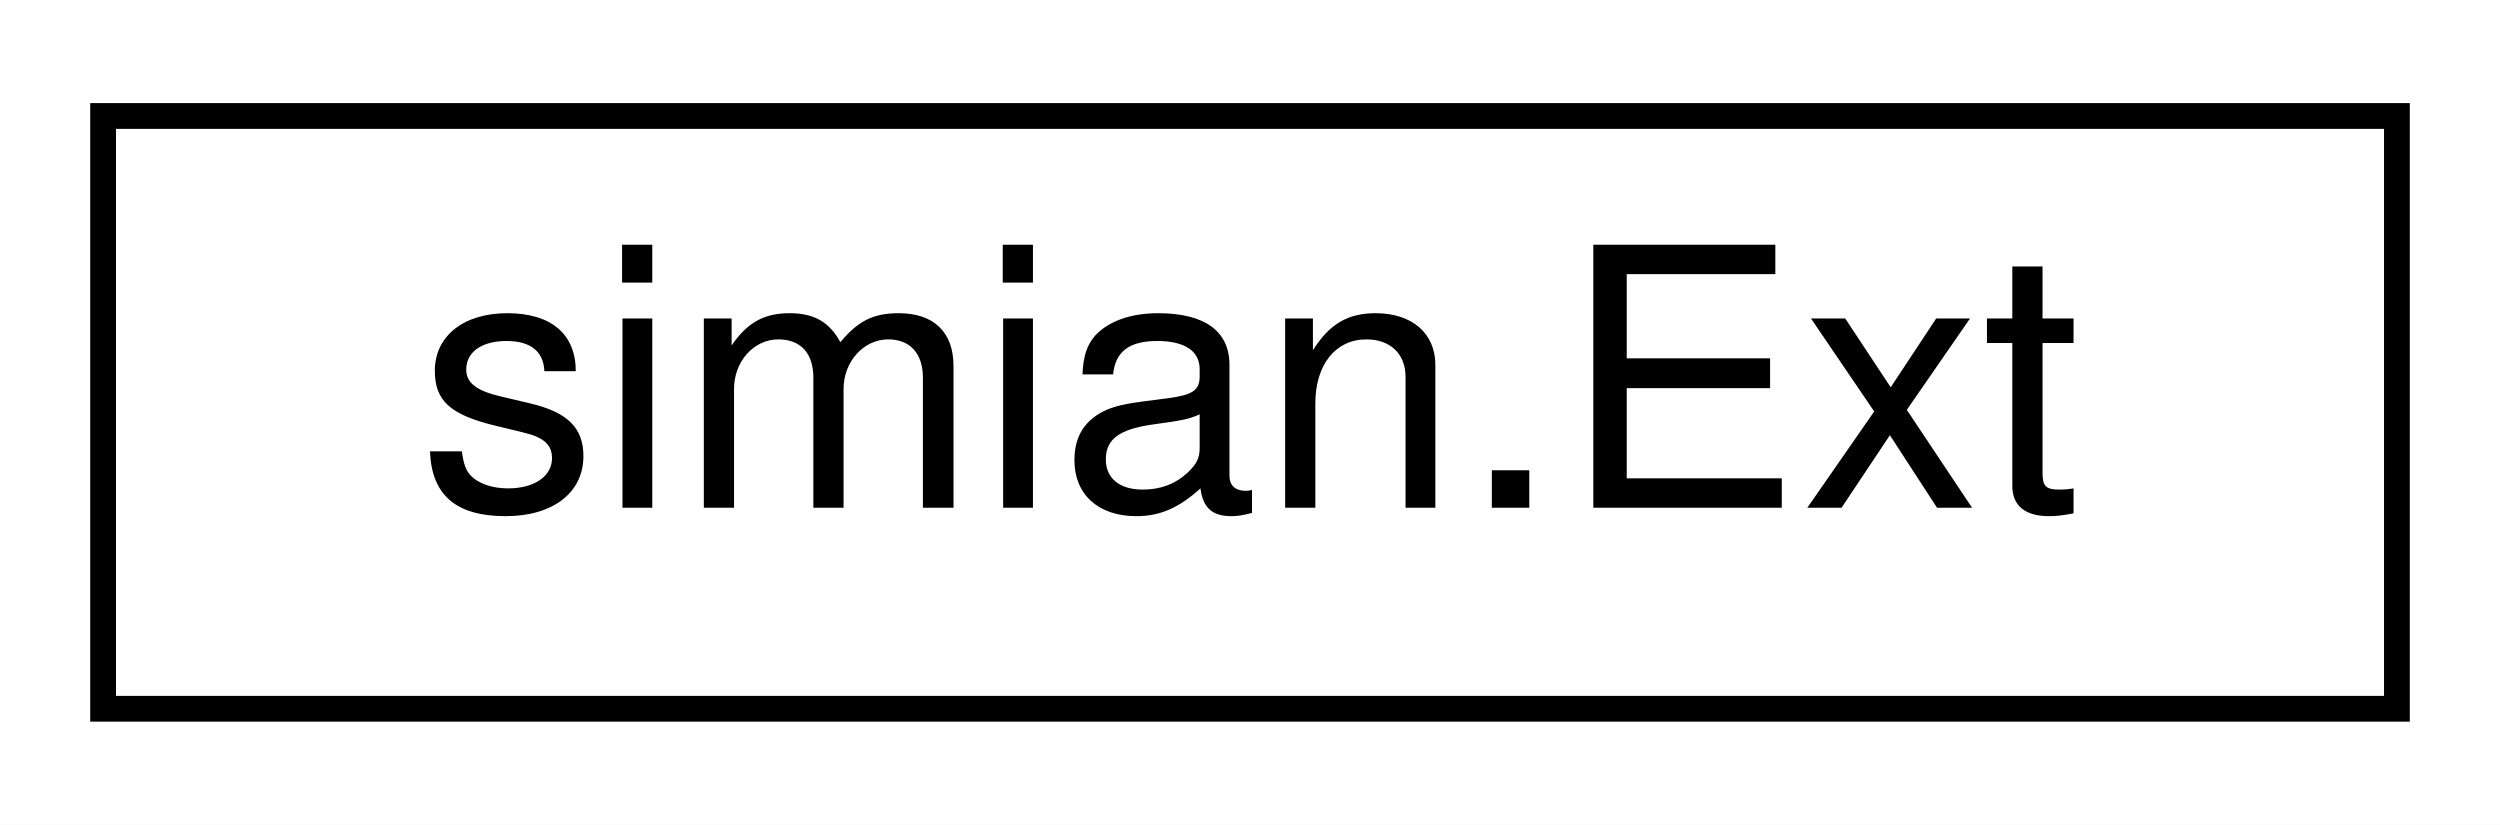
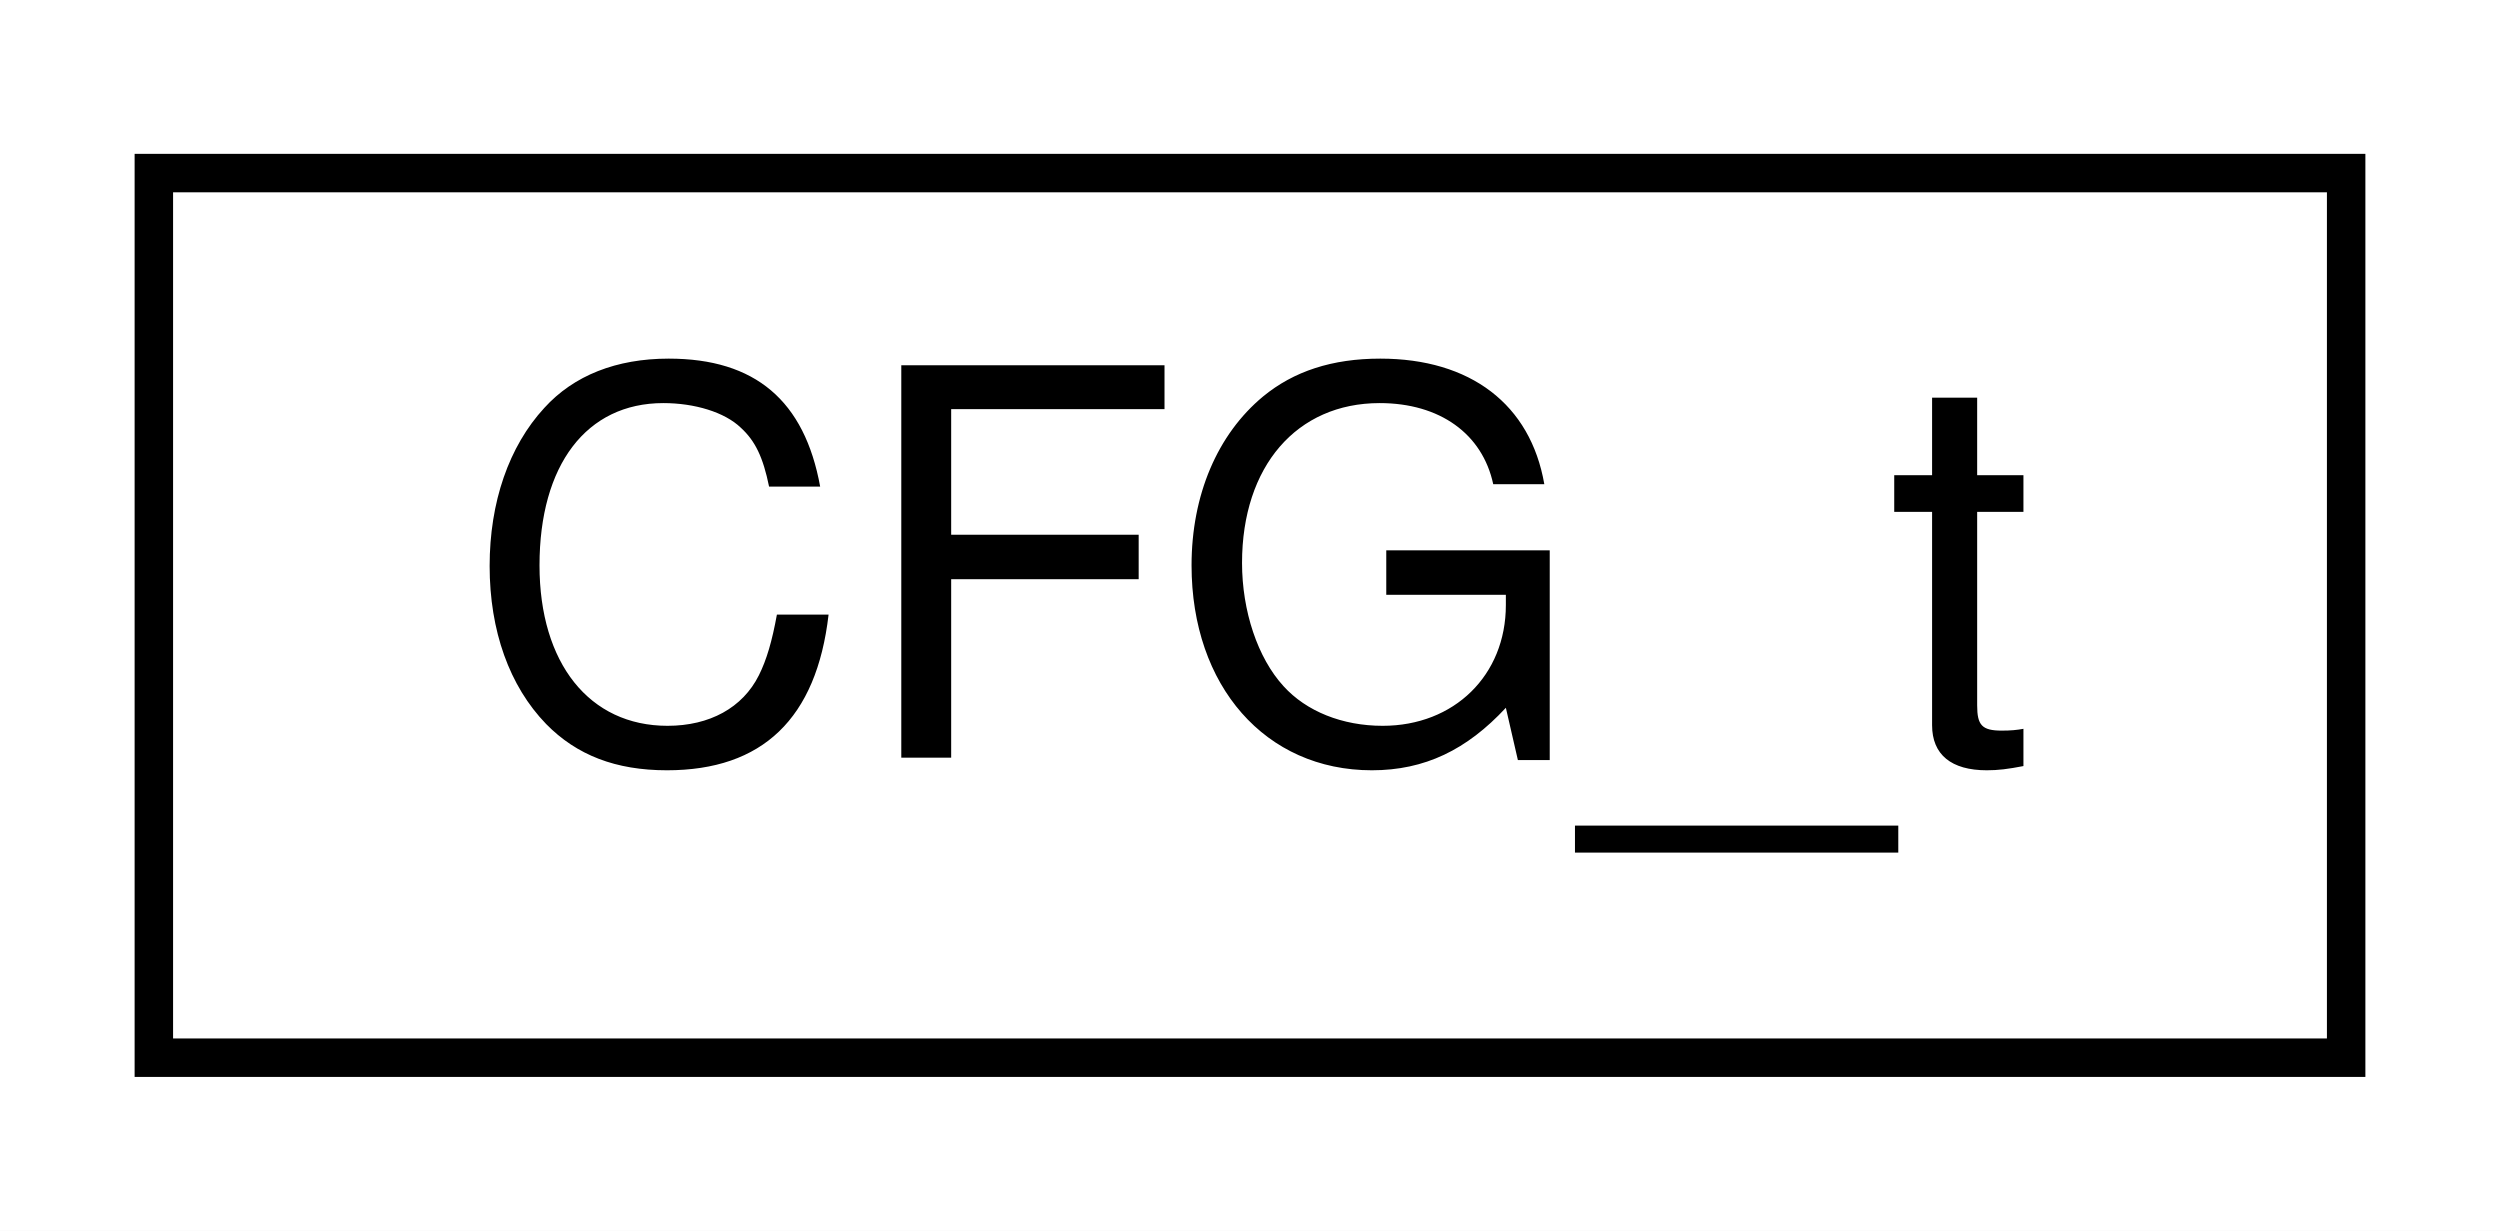
- <svg xmlns="http://www.w3.org/2000/svg" xmlns:xlink="http://www.w3.org/1999/xlink" width="97pt" height="32pt" viewBox="0.00 0.00 97.00 32.00">
+ <svg xmlns="http://www.w3.org/2000/svg" xmlns:xlink="http://www.w3.org/1999/xlink" width="65pt" height="32pt" viewBox="0.00 0.00 65.00 32.00">
  <g id="graph0" class="graph" transform="scale(1 1) rotate(0) translate(4 28)">
-     <polygon fill="white" stroke="transparent" points="-4,4 -4,-28 93,-28 93,4 -4,4" />
+     <polygon fill="white" stroke="transparent" points="-4,4 -4,-28 61,-28 61,4 -4,4" />
    <g id="node1" class="node">
      <g id="a_node1">
-         <a xlink:href="db/d2e/classsimian_1_1Ext.html" target="_top" xlink:title="Ext Class.">
-           <polygon fill="white" stroke="black" points="0,-0.5 0,-23.5 89,-23.5 89,-0.5 0,-0.5" />
-           <text text-anchor="middle" x="44.5" y="-8.3" font-family="Helvetica,sans-Serif" font-size="14.00">simian.Ext</text>
+         <a xlink:href="d4/d49/nvbit_8h.html#d0/dda/structCFG__t" target="_top" xlink:title=" ">
+           <polygon fill="white" stroke="black" points="0,-0.5 0,-23.5 57,-23.5 57,-0.5 0,-0.5" />
+           <text text-anchor="middle" x="28.5" y="-8.3" font-family="Helvetica,sans-Serif" font-size="14.00">CFG_t</text>
        </a>
      </g>
    </g>
  </g>
</svg>
